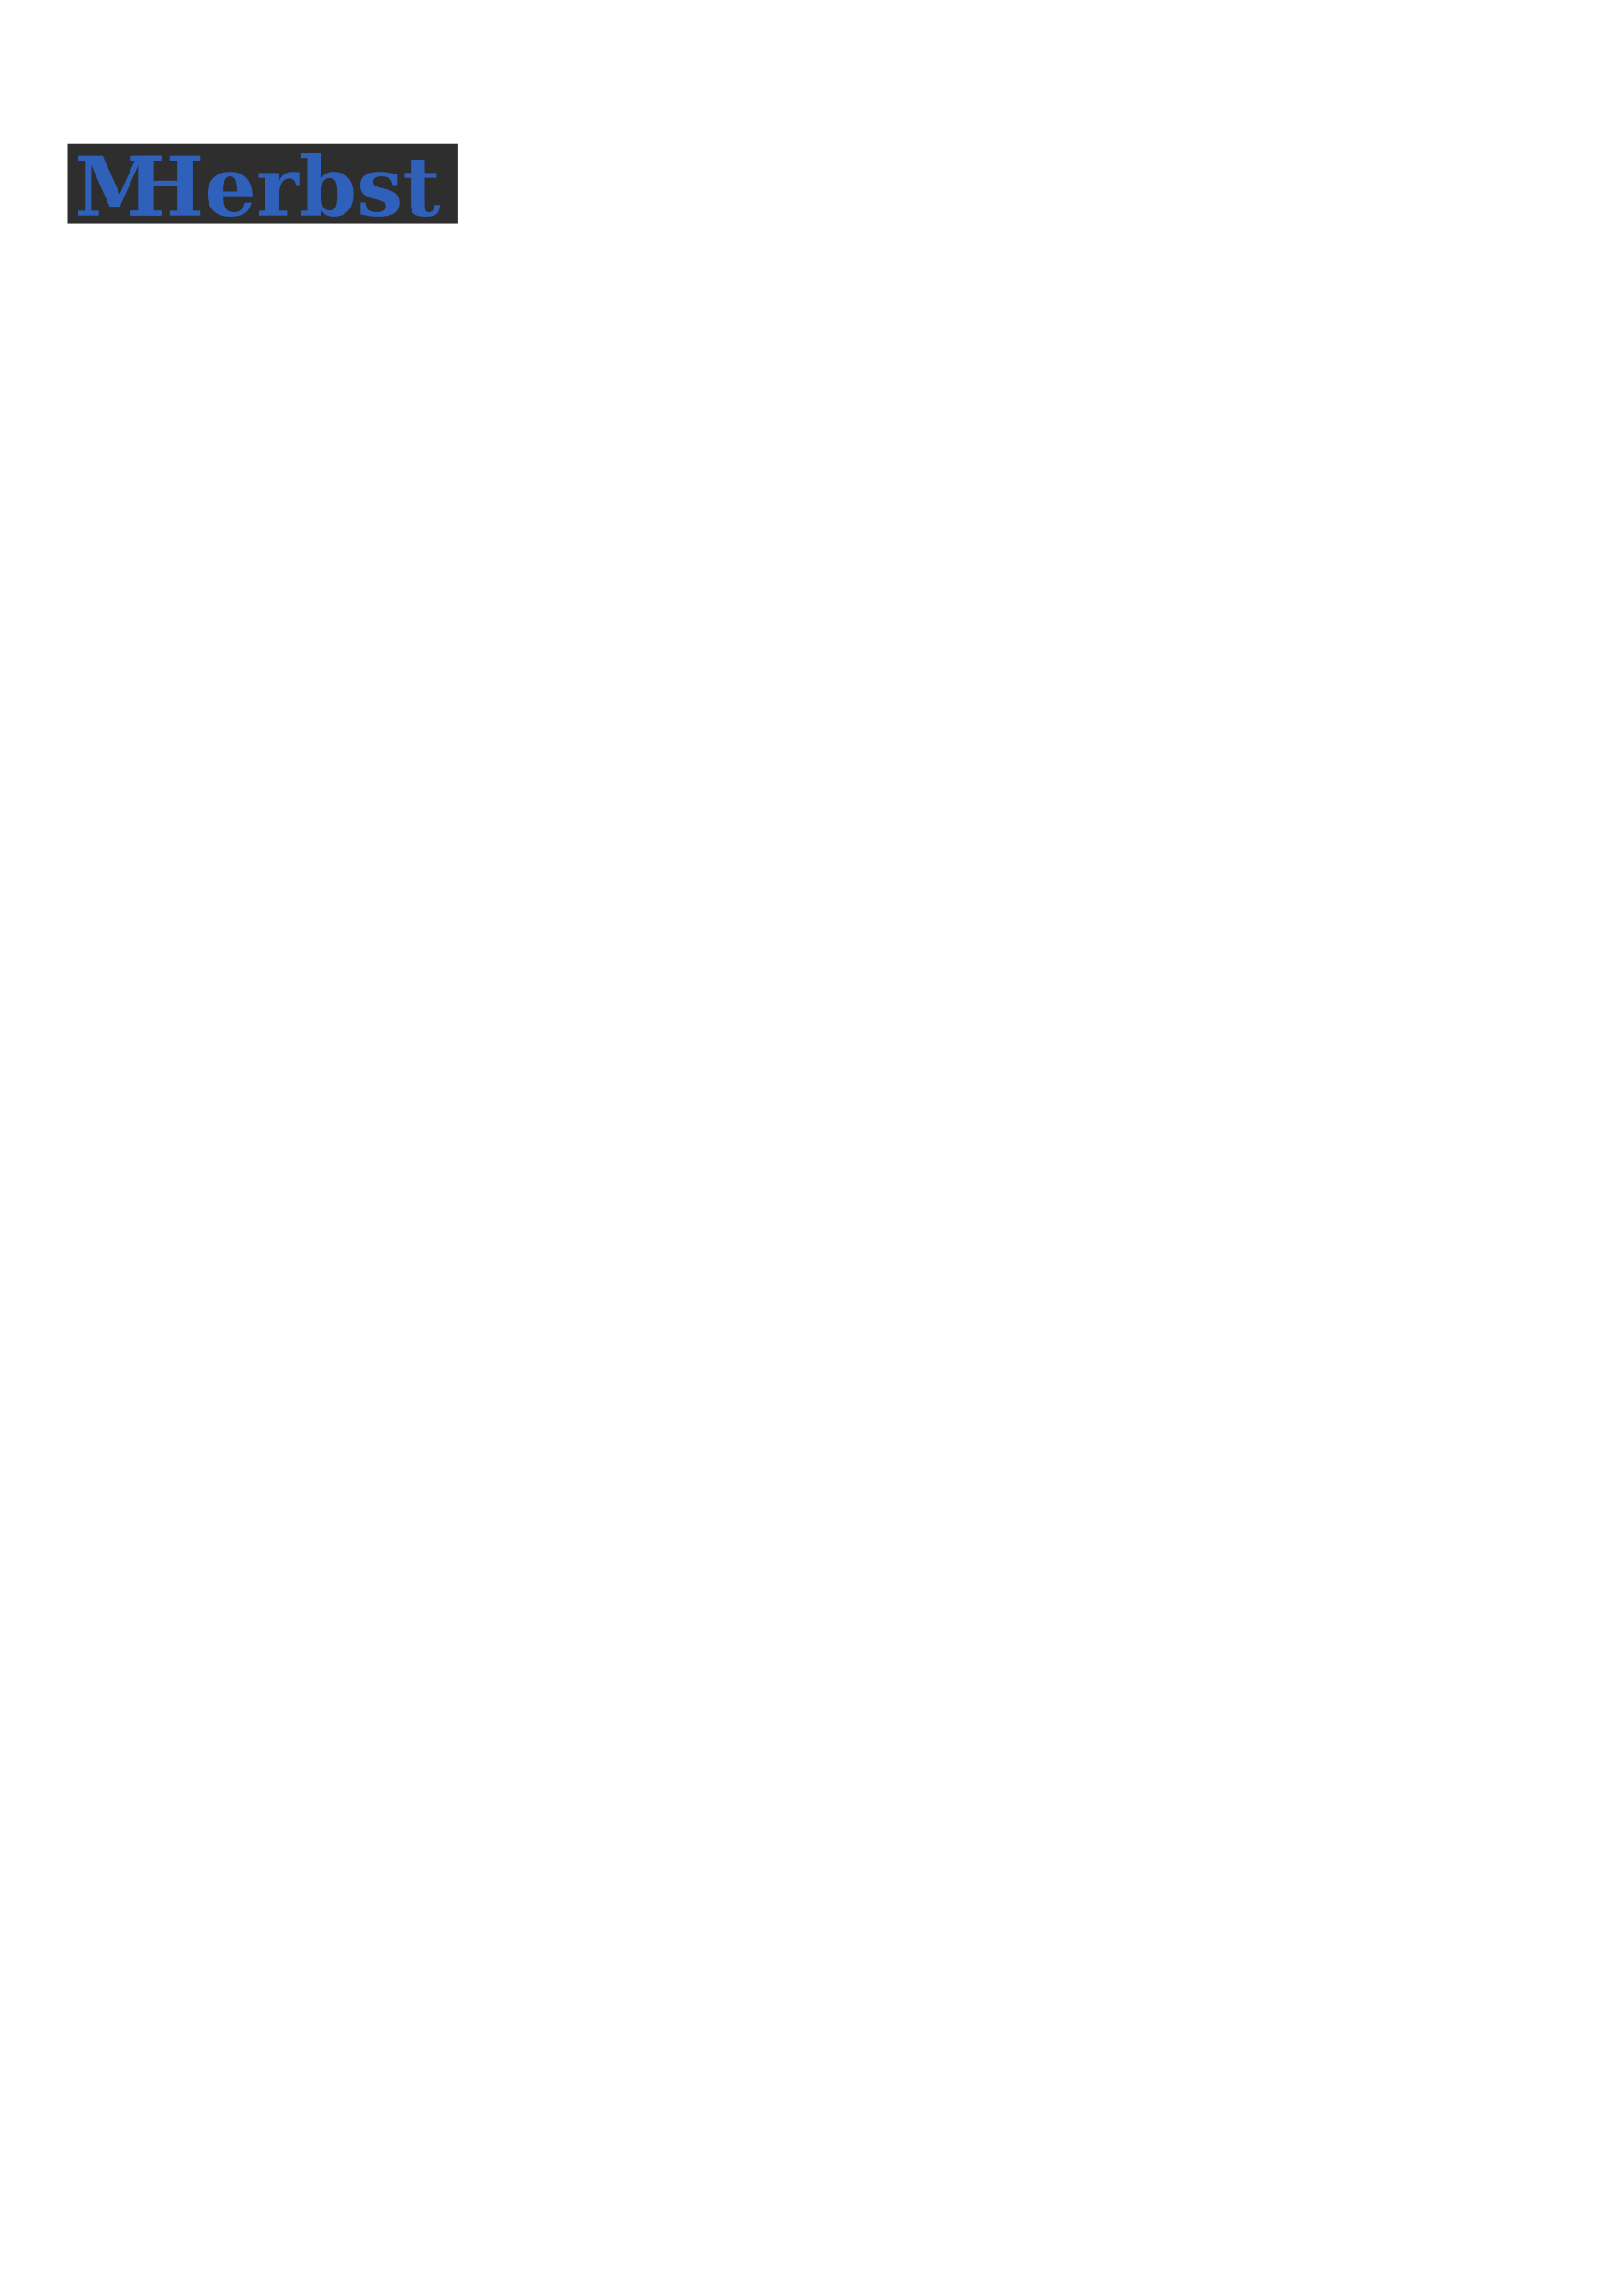
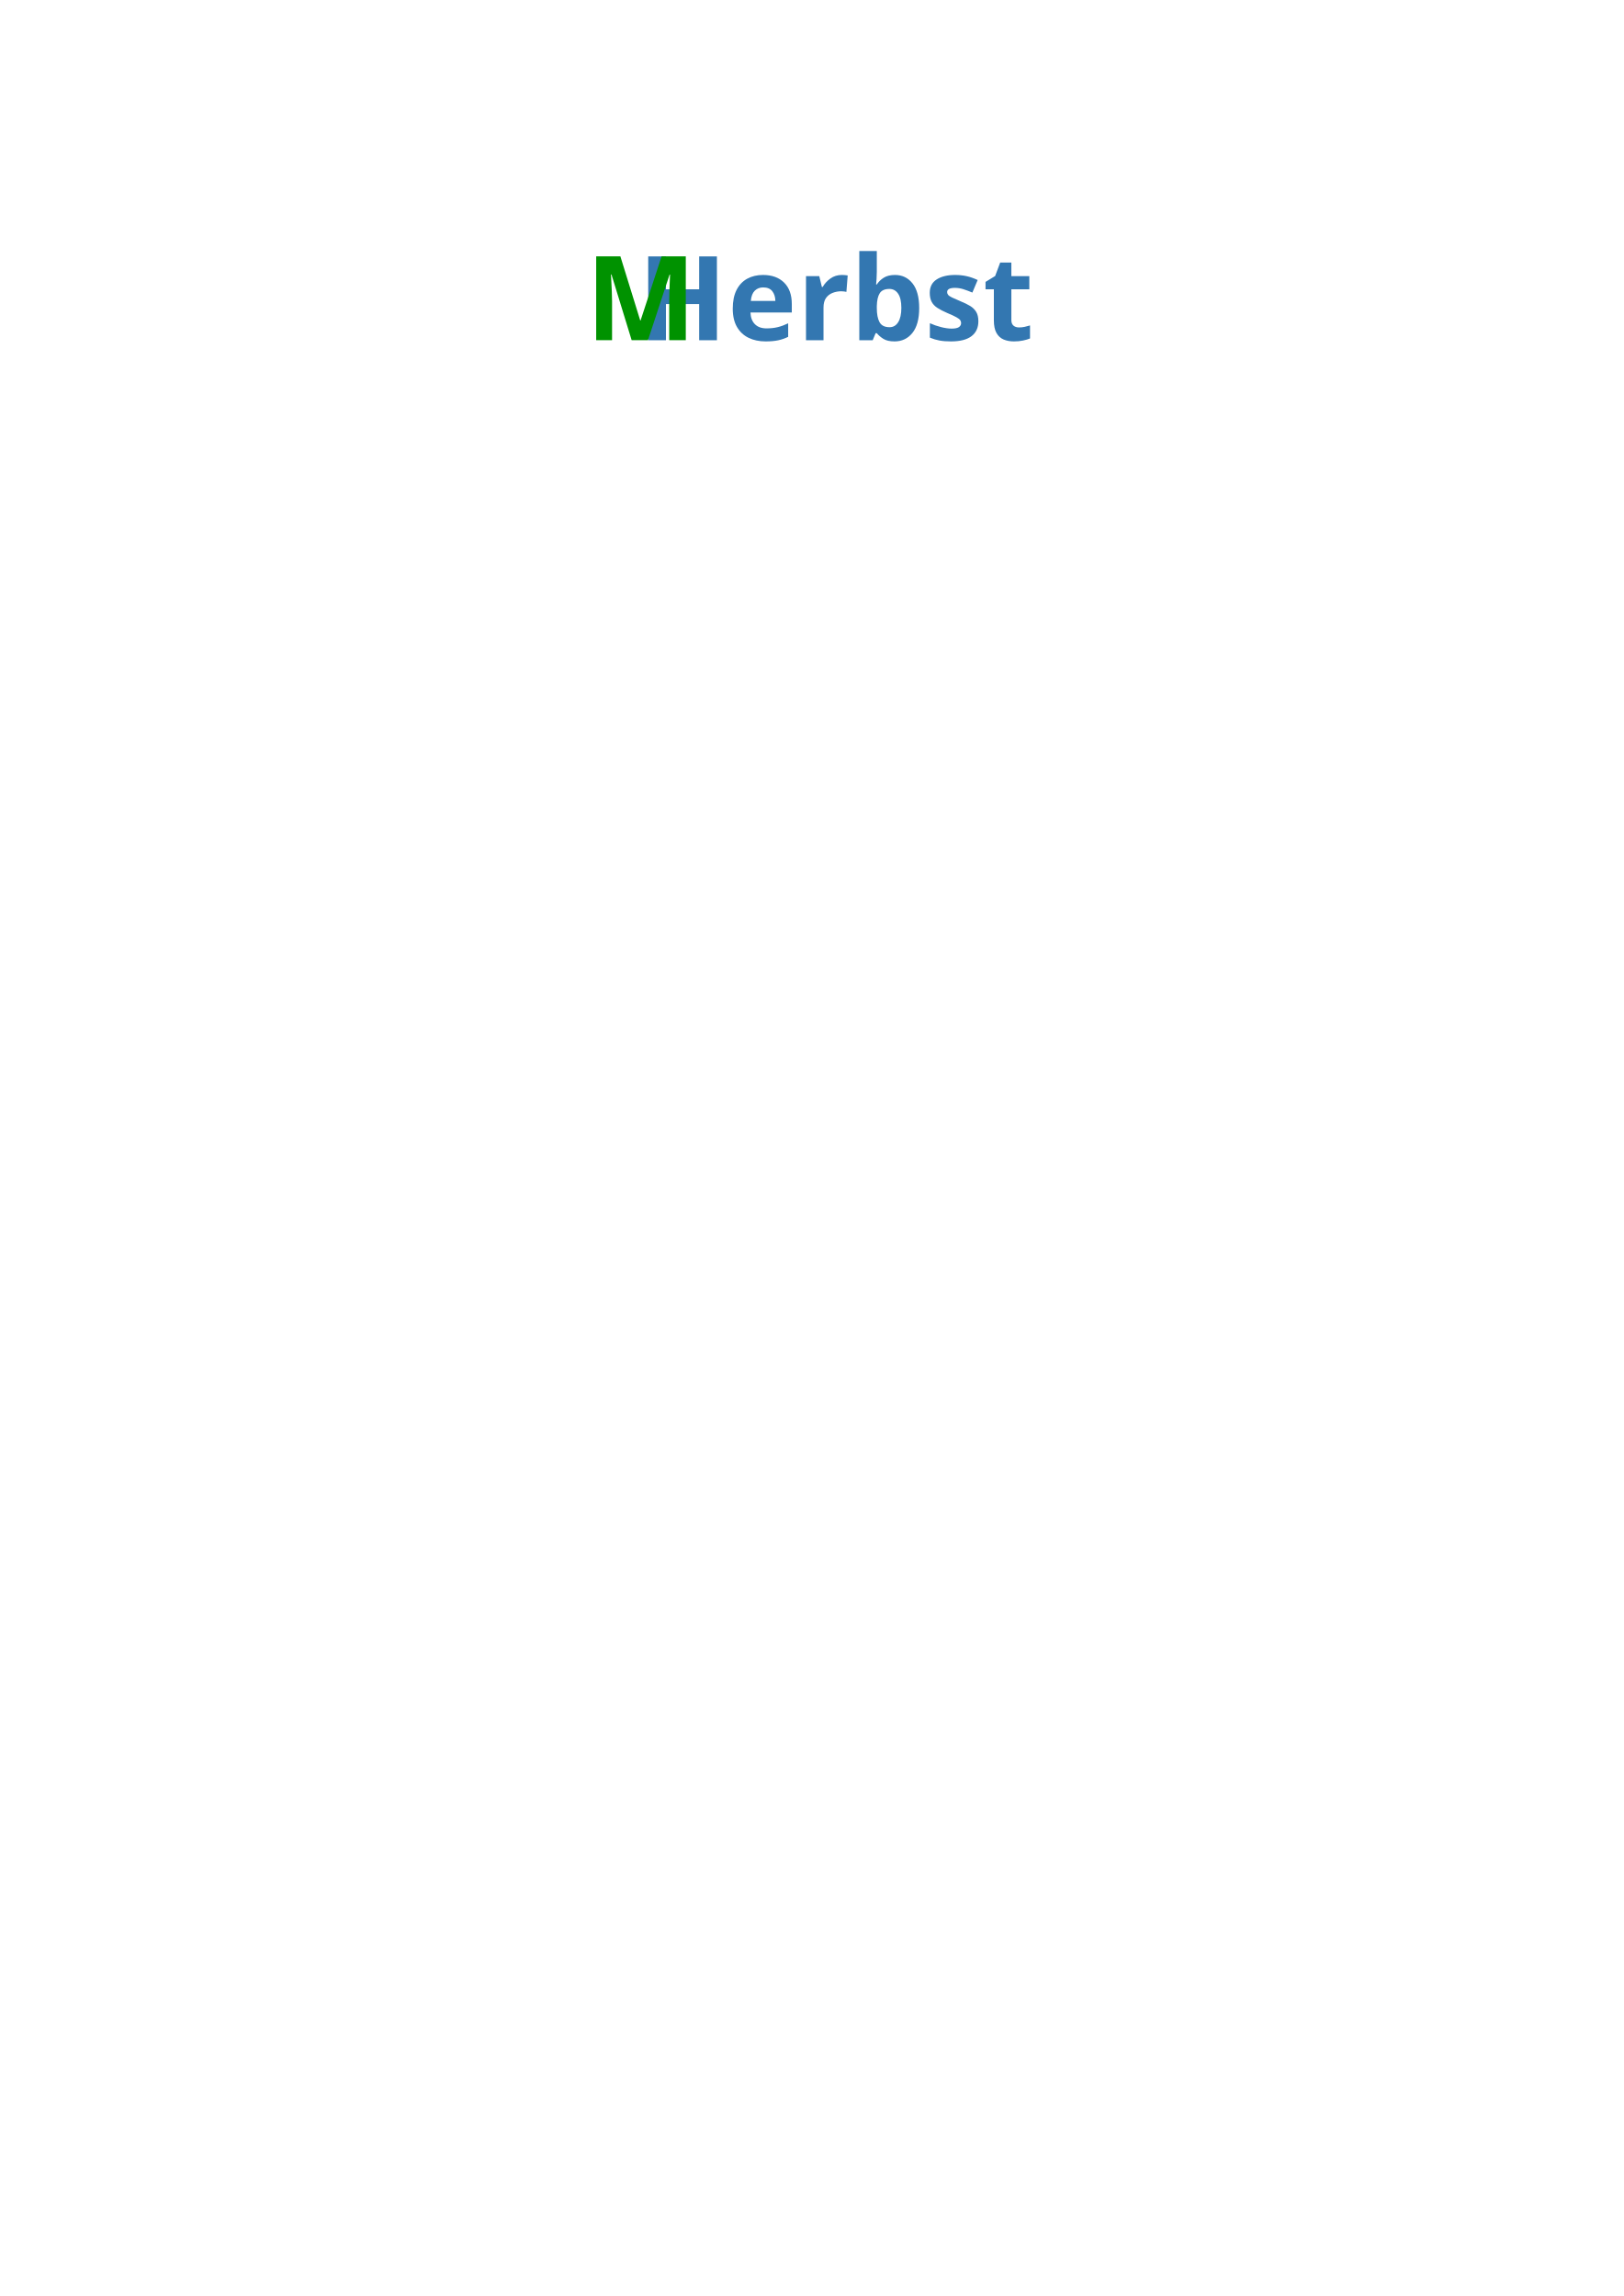
<svg xmlns="http://www.w3.org/2000/svg" width="210mm" height="297mm" id="svg2" version="1.1">
  <defs id="defs4" />
  <g id="layer1">
    <g id="g3828" transform="matrix(0.4283263,0,0,0.4283263,25.98915,53.39574)">
-       <g id="g3873">
-         <rect y="39.611" x="16.368" height="91.052" width="445.922" id="rect3863" style="fill:#2e2e2e;fill-opacity:1" />
-         <text id="text3865" y="121.324" x="84.074" style="font-size:93.387px;font-style:normal;font-variant:normal;font-weight:bold;font-stretch:normal;line-height:125%;letter-spacing:0px;word-spacing:0px;fill:#2f61ba;fill-opacity:1;stroke:none;font-family:Bitstream Vera Serif;-inkscape-font-specification:Sans Bold" xml:space="preserve">
-           <tspan y="121.324" x="84.074" id="tspan3867">Herbst</tspan>
-         </text>
-         <text transform="matrix(2.334669,0,0,2.334669,-60.67607,-124.6614)" id="text3869" y="105.362" x="36.5" style="font-size:40px;font-style:normal;font-variant:normal;font-weight:bold;font-stretch:normal;line-height:125%;letter-spacing:0px;word-spacing:0px;fill:#2f61ba;fill-opacity:1;stroke:none;font-family:Bitstream Vera Serif;-inkscape-font-specification:Sans Bold" xml:space="preserve">
-           <tspan y="105.362" x="36.5" id="tspan3871">M</tspan>
+       <g id="g4909" transform="matrix(1.195626,0,0,1.195626,-175.8823,-69.55297)">
+         <g id="g4901">
+           <g id="g4905">
+             <text id="text4877" y="278.714" x="646.729" style="font-size:93.387px;font-style:normal;font-variant:normal;font-weight:normal;font-stretch:normal;line-height:125%;letter-spacing:0px;word-spacing:0px;fill:#3377b1;fill-opacity:1;stroke:none;font-family:Lucida Sans;-inkscape-font-specification:Lucida Sans" xml:space="preserve">
+               <tspan style="font-size:112.064px;font-weight:bold;fill:#3377b1;fill-opacity:1;-inkscape-font-specification:Lucida Sans Bold" y="278.714" x="646.729" id="tspan4879">  Herbst</tspan>
+             </text>
+           </g>
+         </g>
+         <text id="text4897" y="278.681" x="655.351" style="font-size:112.064px;font-style:normal;font-variant:normal;font-weight:bold;font-stretch:normal;line-height:125%;letter-spacing:0px;word-spacing:0px;fill:#009200;fill-opacity:1;stroke:none;font-family:Lucida Sans;-inkscape-font-specification:Sans Bold" xml:space="preserve">
+           <tspan y="278.681" x="655.351" id="tspan4899">M</tspan>
        </text>
      </g>
    </g>
  </g>
</svg>
